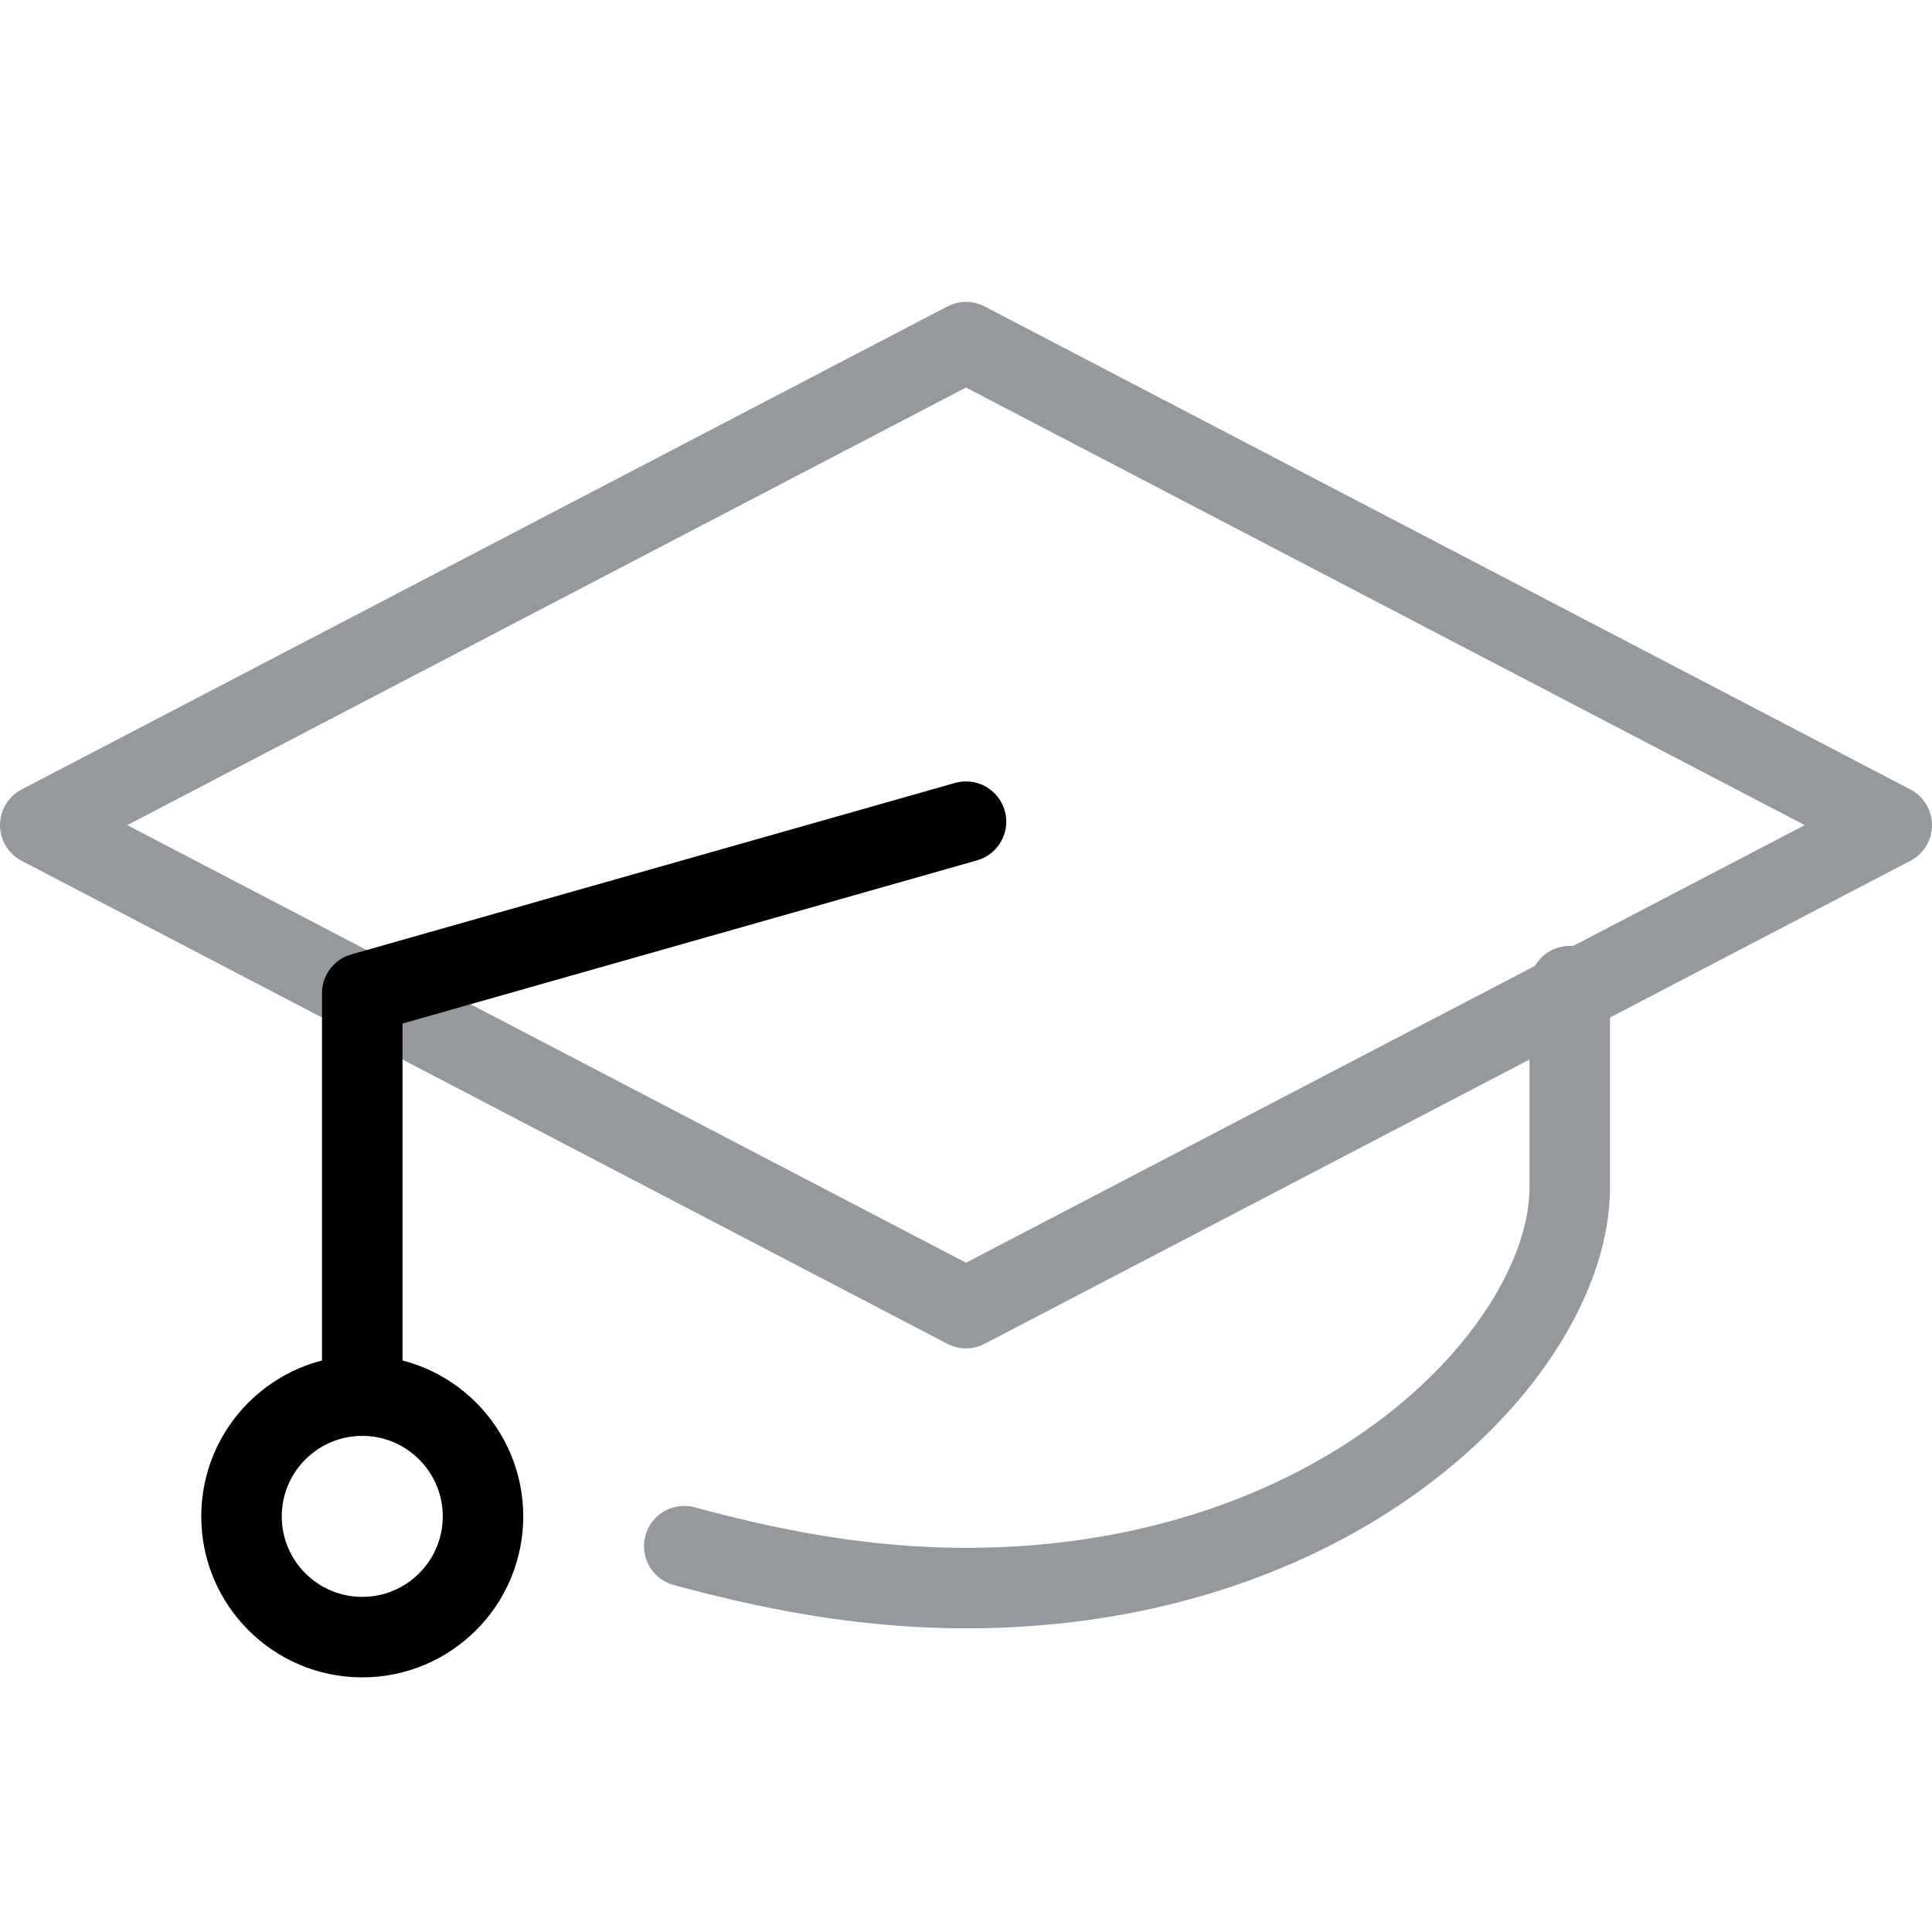
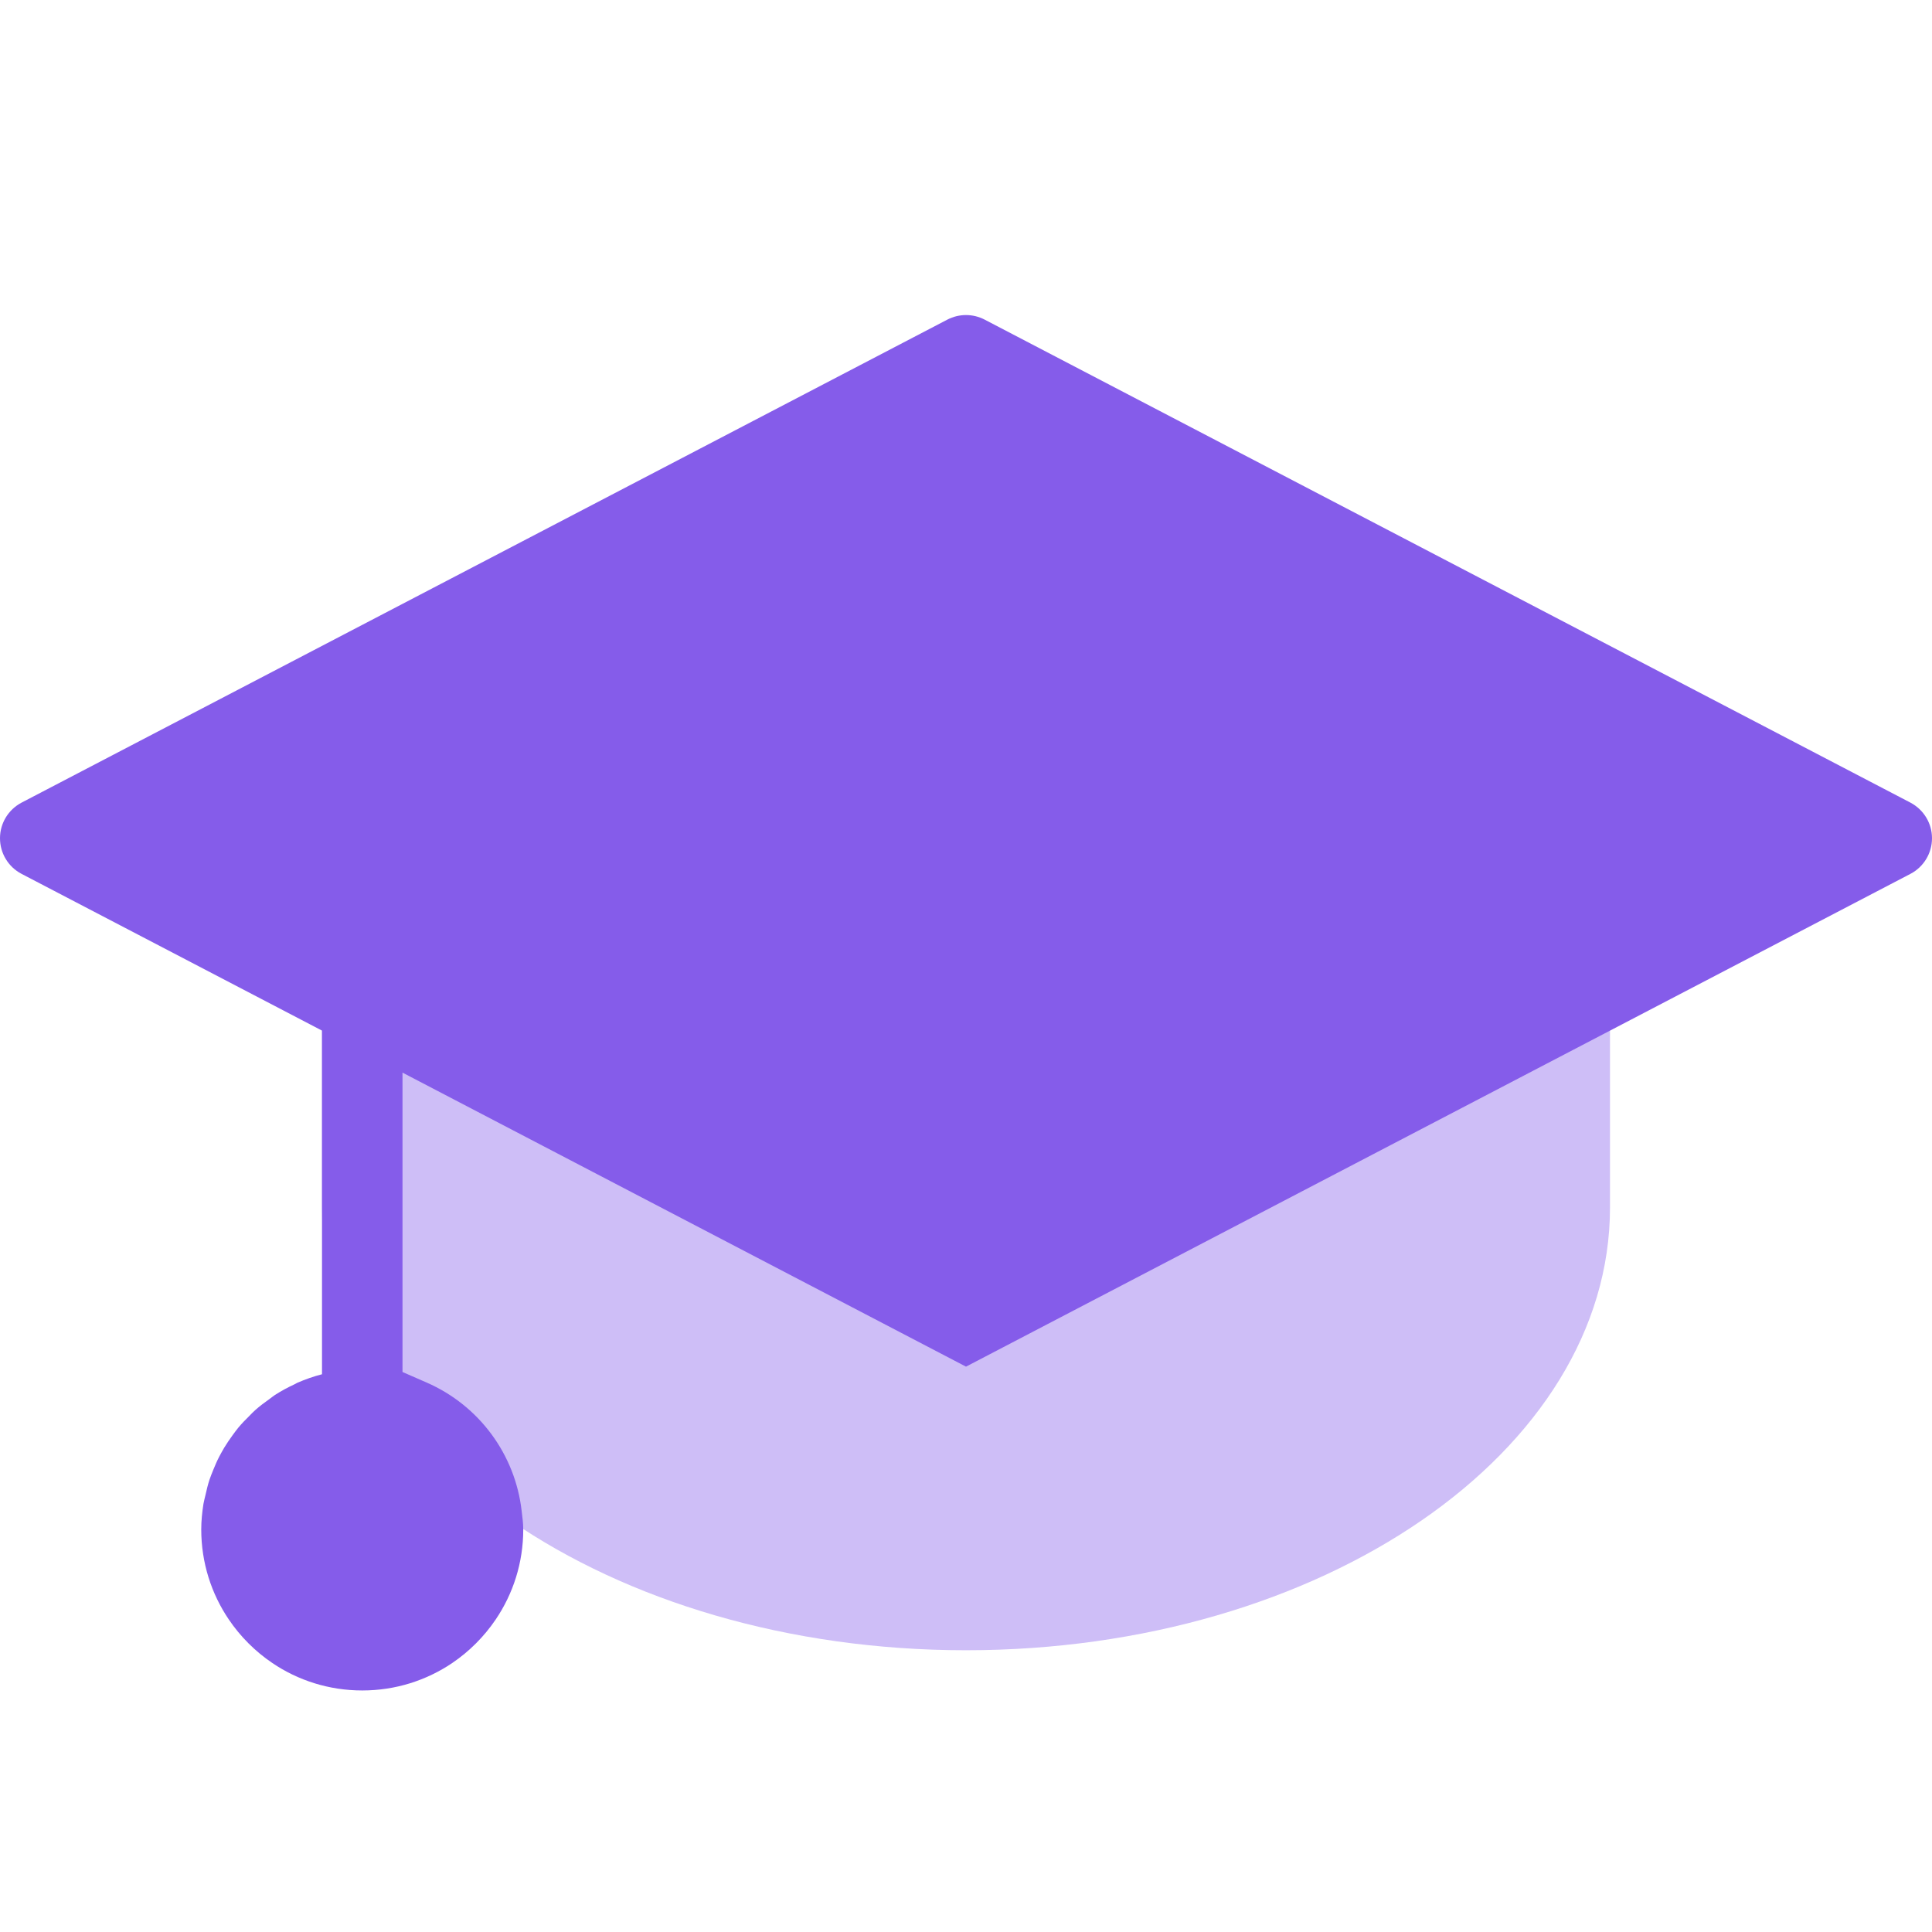
<svg xmlns="http://www.w3.org/2000/svg" width="48" height="48" viewBox="0 0 48 48">
  <g fill="none" fill-rule="evenodd" transform="translate(-288 -384)">
-     <g stroke-width="2" transform="translate(289 392)" stroke-linecap="round" stroke-linejoin="round">
-       <g stroke="#95999D">
-         <polygon points="23 24.5 0 12.5 23 .5 46 12.5" />
-         <path d="M16,30.414 C18.006,30.958 20.354,31.456 23.002,31.456 C32.39,31.456 38,25.5 38,21.5 L38,16.5" />
-       </g>
-       <g stroke="currentColor" transform="translate(5 12)">
-         <polyline points="18 .414 3 4.674 3 14.5" />
-         <path d="M6,17.674 C6,19.33 4.656,20.674 3,20.674 C1.344,20.674 0,19.33 0,17.674 C0,16.018 1.344,14.674 3,14.674 C4.656,14.674 6,16.018 6,17.674 L6,17.674 Z" />
-       </g>
+     <g transform="translate(288 391)">
+       <path fill="#CEBEF7" d="M24,34 C32.837,34 40,29.075 40,23 L40,18 L8,18 C8,18 8,16.925 8,23 C8,29.075 15.163,34 24,34 Z" />
+       <path fill="#855CEA" d="M8,18.605 L8,27.087 L8,27.143 C7.788,27.197 7.58,27.271 7.382,27.357 C7.362,27.367 7.344,27.379 7.324,27.389 C7.154,27.467 6.988,27.557 6.832,27.657 C6.786,27.687 6.746,27.721 6.702,27.753 C6.578,27.841 6.456,27.931 6.342,28.033 C6.29,28.079 6.244,28.127 6.196,28.177 C6.1,28.271 6.006,28.367 5.92,28.471 C5.87,28.533 5.822,28.597 5.776,28.661 C5.704,28.759 5.636,28.861 5.572,28.965 C5.528,29.041 5.484,29.117 5.444,29.195 C5.39,29.299 5.344,29.407 5.3,29.515 C5.266,29.599 5.232,29.681 5.204,29.765 C5.164,29.887 5.134,30.013 5.106,30.139 C5.088,30.215 5.068,30.289 5.054,30.367 C5.022,30.573 5,30.785 5,30.999 C5,31.827 5.252,32.597 5.684,33.235 C5.972,33.661 6.34,34.029 6.766,34.317 C7.404,34.749 8.174,34.999 9,34.999 C9.828,34.999 10.596,34.749 11.236,34.317 C11.66,34.029 12.028,33.661 12.316,33.235 C12.748,32.597 13,31.827 13,30.999 C13,30.841 12.978,30.689 12.96,30.537 C12.802,29.147 11.914,27.923 10.6,27.349 L10,27.087 L10,19.649 L24,26.954 L47.466,14.71 C47.794,14.538 48,14.198 48,13.826 C48,13.454 47.794,13.116 47.466,12.942 L24.462,0.94 C24.172,0.79 23.828,0.79 23.538,0.94 L0.534,12.942 C0.206,13.116 0,13.454 0,13.826 C0,14.198 0.206,14.538 0.534,14.71 L8,18.605 Z" />
    </g>
  </g>
</svg>
